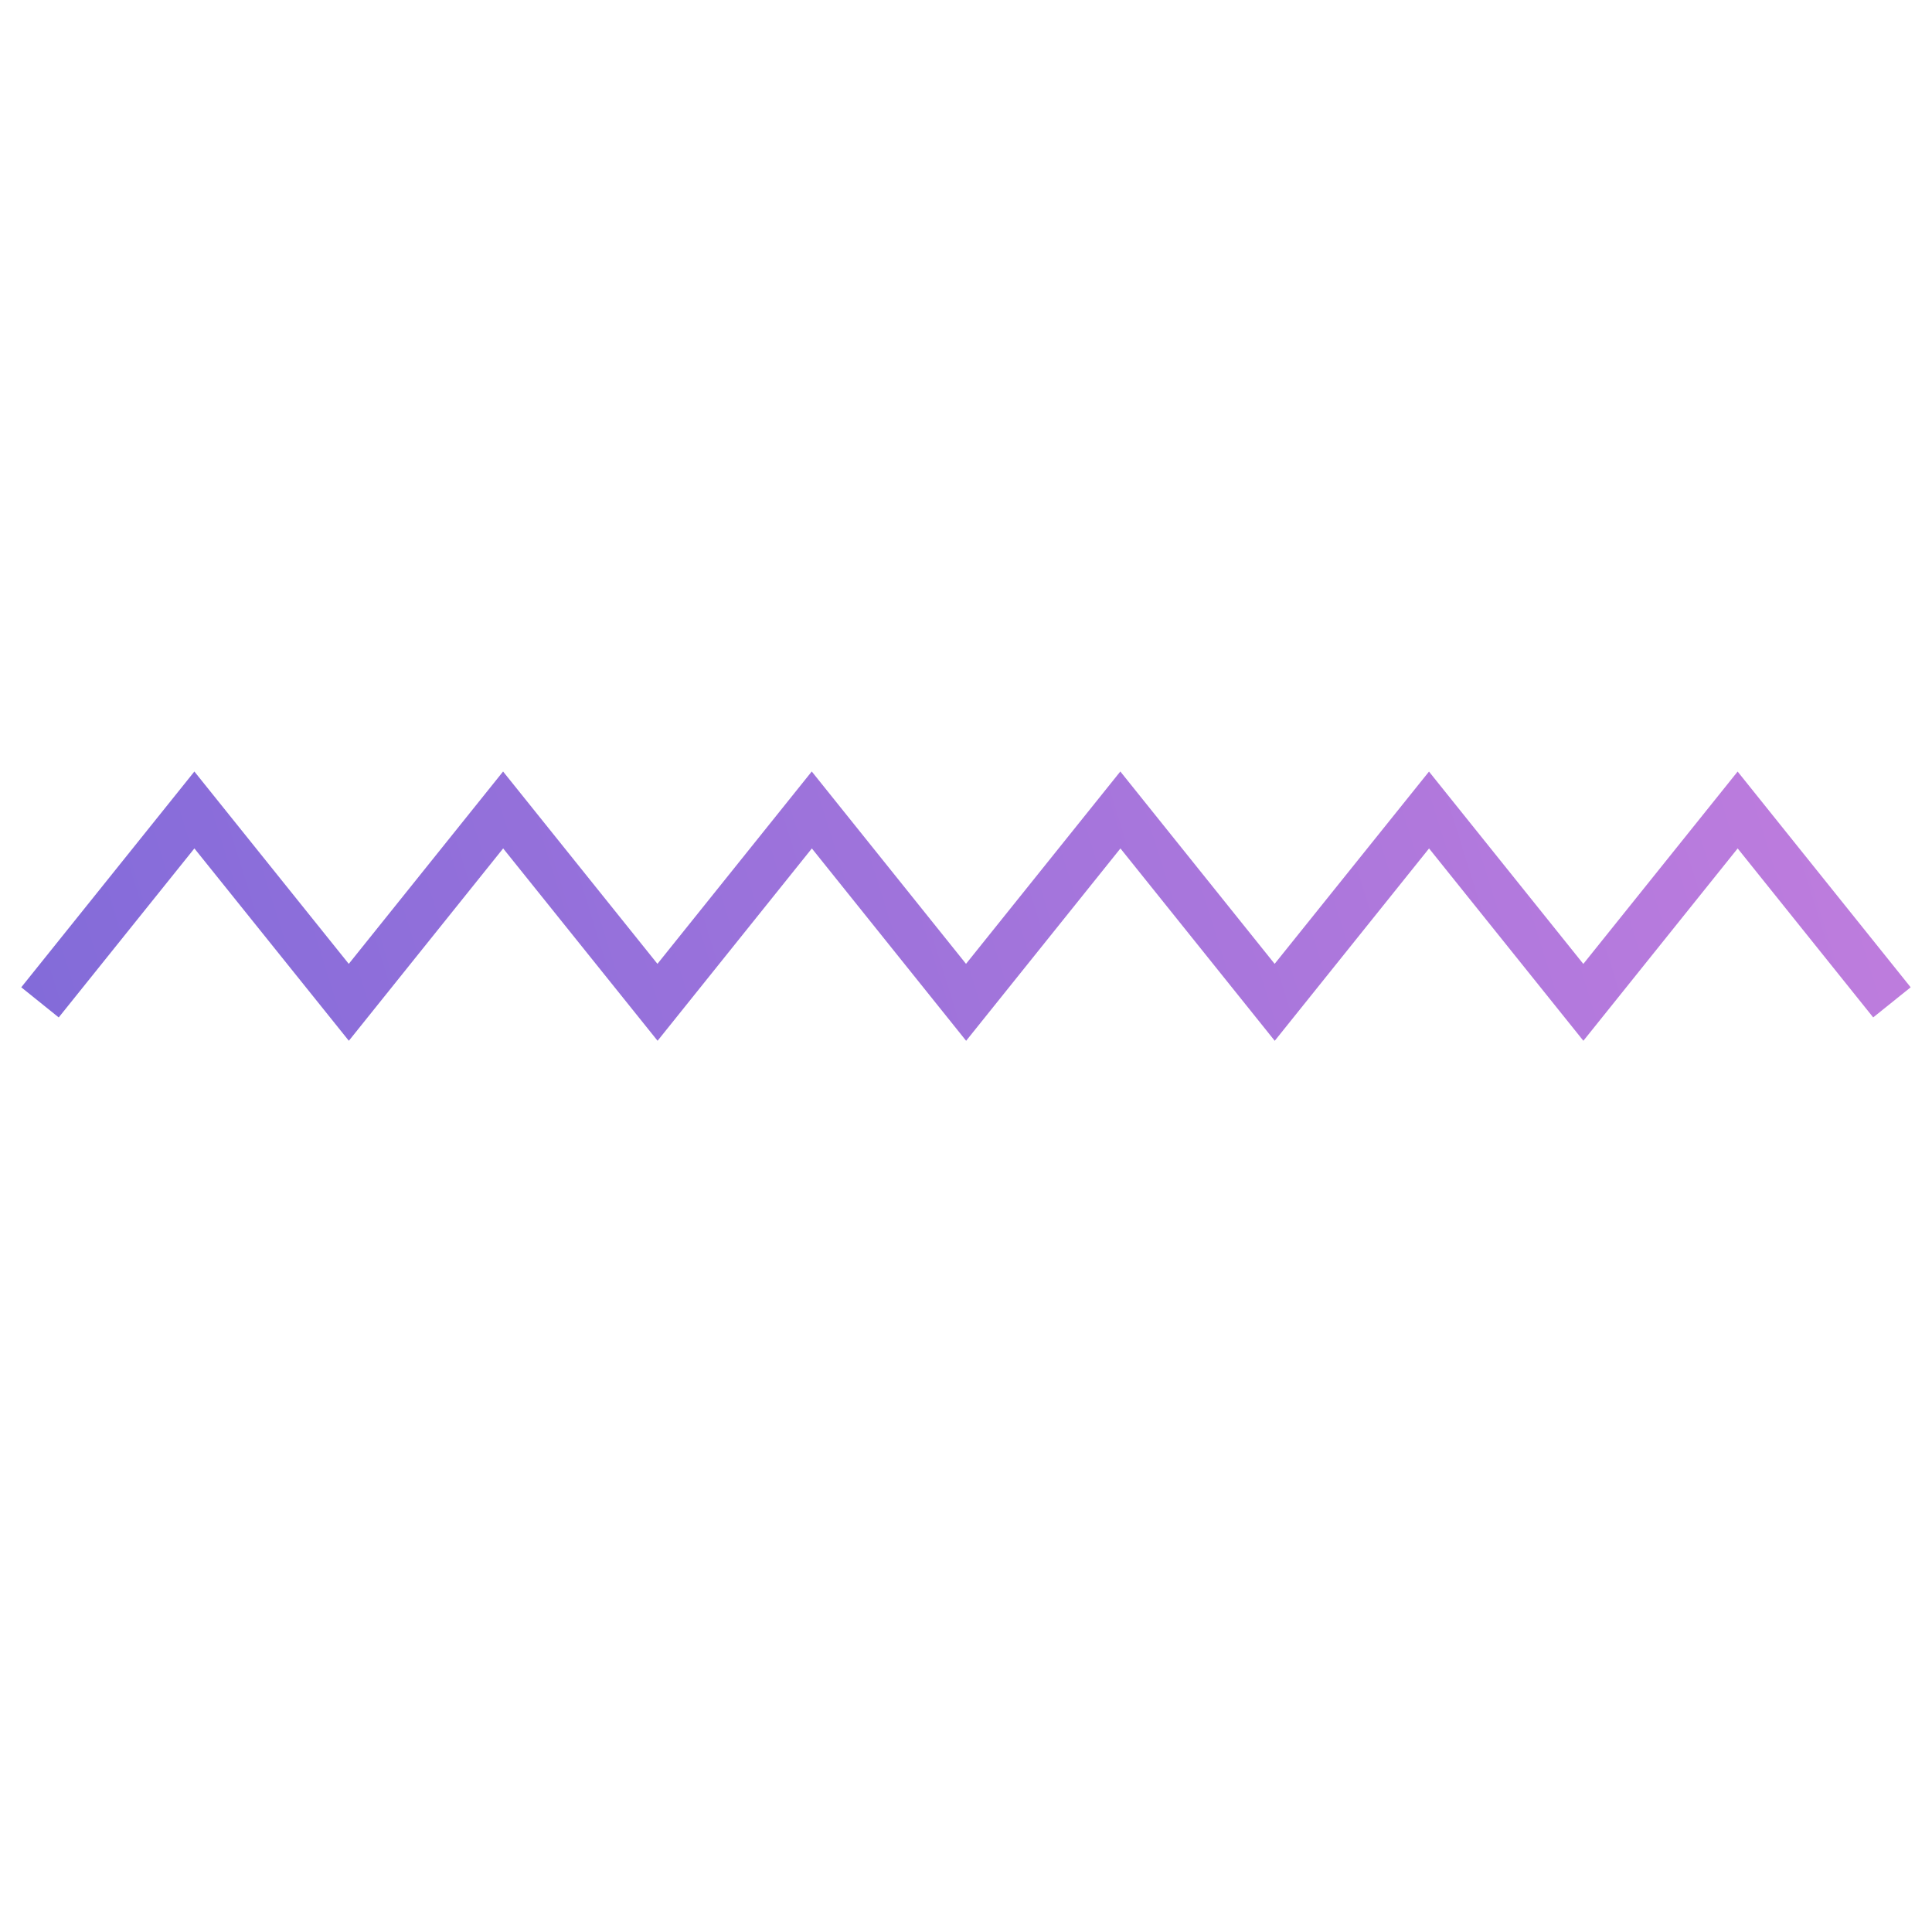
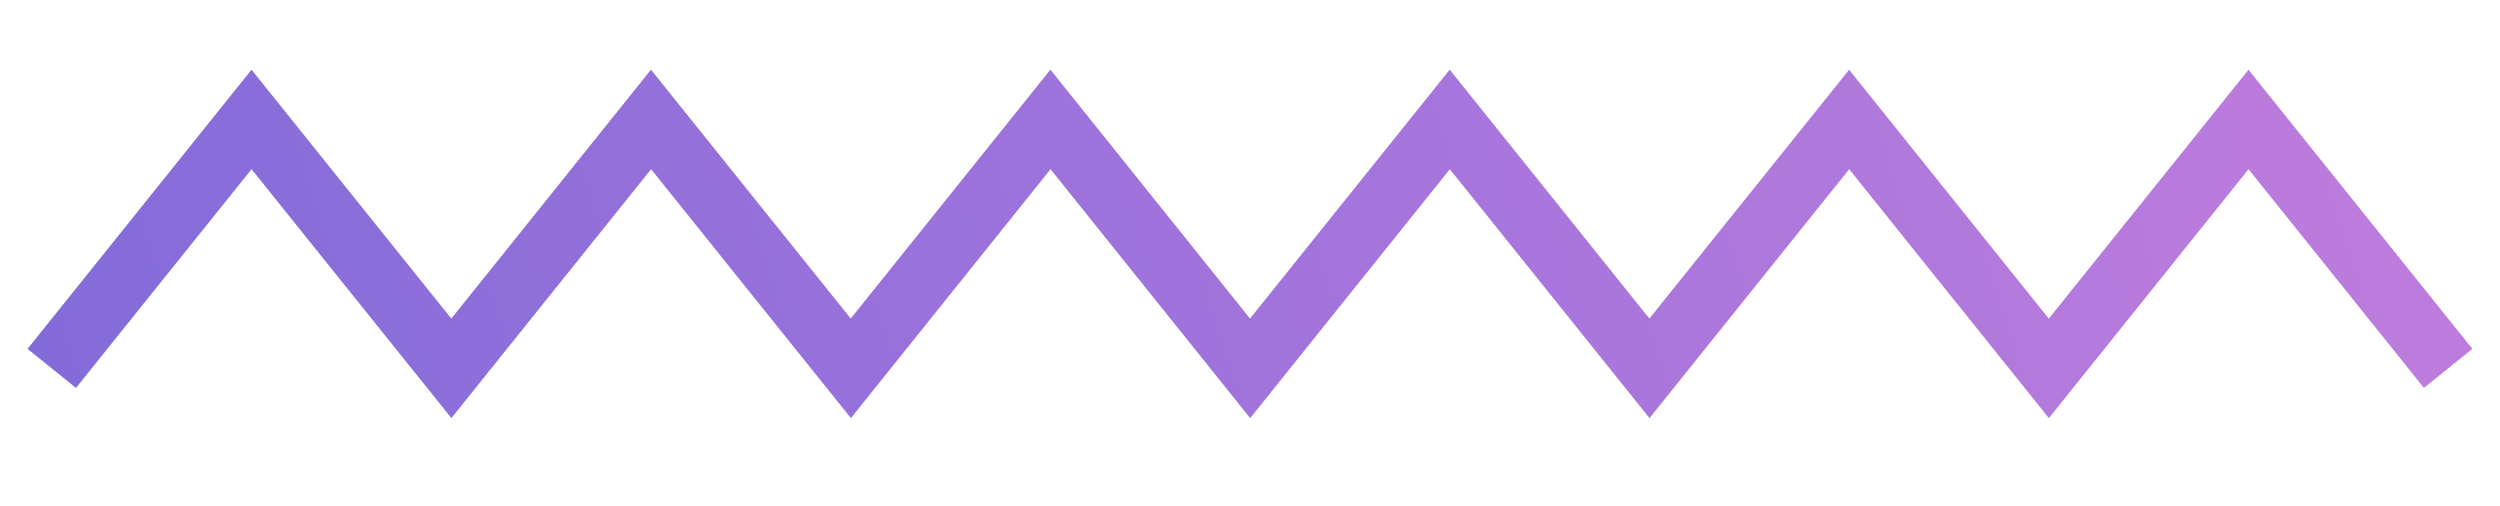
- <svg xmlns="http://www.w3.org/2000/svg" width="74.244" height="74.244" viewBox="0 0 74.244 74.244">
+ <svg xmlns="http://www.w3.org/2000/svg" width="74.244" height="15">
  <defs>
-     <linearGradient id="linear-gradient" x1="-0.136" y1="1.713" x2="1.479" y2="-1.368" gradientUnits="objectBoundingBox">
-       <stop offset="0" stop-color="#6362d7" />
-       <stop offset="1" stop-color="#ff8fe2" />
+     <linearGradient gradientUnits="objectBoundingBox" y2="-1.368" x2="1.479" y1="1.713" x1="-0.136" id="linear-gradient">
+       <stop stop-color="#6362d7" offset="0" />
+       <stop stop-color="#ff8fe2" offset="1" />
    </linearGradient>
  </defs>
-   <path id="Zigzag_gradient" data-name="Zigzag gradient" d="M61.459,142.178,60.3,131.611l9.422,1.031-1.034-9.42,9.421,1.032-1.034-9.42,9.419,1.035-1.034-9.42,9.42,1.034L93.85,98.064l9.42,1.033-1.034-9.42,10.564,1.16-.2,1.837-8.274-.909,1.034,9.419-9.42-1.033,1.034,9.42-9.42-1.034,1.034,9.42-9.419-1.035,1.034,9.419L70.78,125.31l1.034,9.42L62.39,133.7l.906,8.279Z" transform="translate(57.894 -106.053) rotate(45)" fill="url(#linear-gradient)" />
+   <g>
+     <path transform="rotate(45 57.894 -133.632)" stroke="null" fill="url(#linear-gradient)" d="m119.353,8.546l-1.159,-10.567l9.422,1.031l-1.034,-9.42l9.421,1.032l-1.034,-9.42l9.419,1.035l-1.034,-9.42l9.42,1.034l-1.03,-9.419l9.42,1.033l-1.034,-9.42l10.564,1.16l-0.2,1.837l-8.274,-0.909l1.034,9.419l-9.42,-1.033l1.034,9.42l-9.42,-1.034l1.034,9.42l-9.419,-1.035l1.034,9.419l-9.423,-1.031l1.034,9.42l-9.424,-1.03l0.906,8.279l-1.837,0.199z" data-name="Zigzag gradient" id="Zigzag_gradient" />
+   </g>
</svg>
